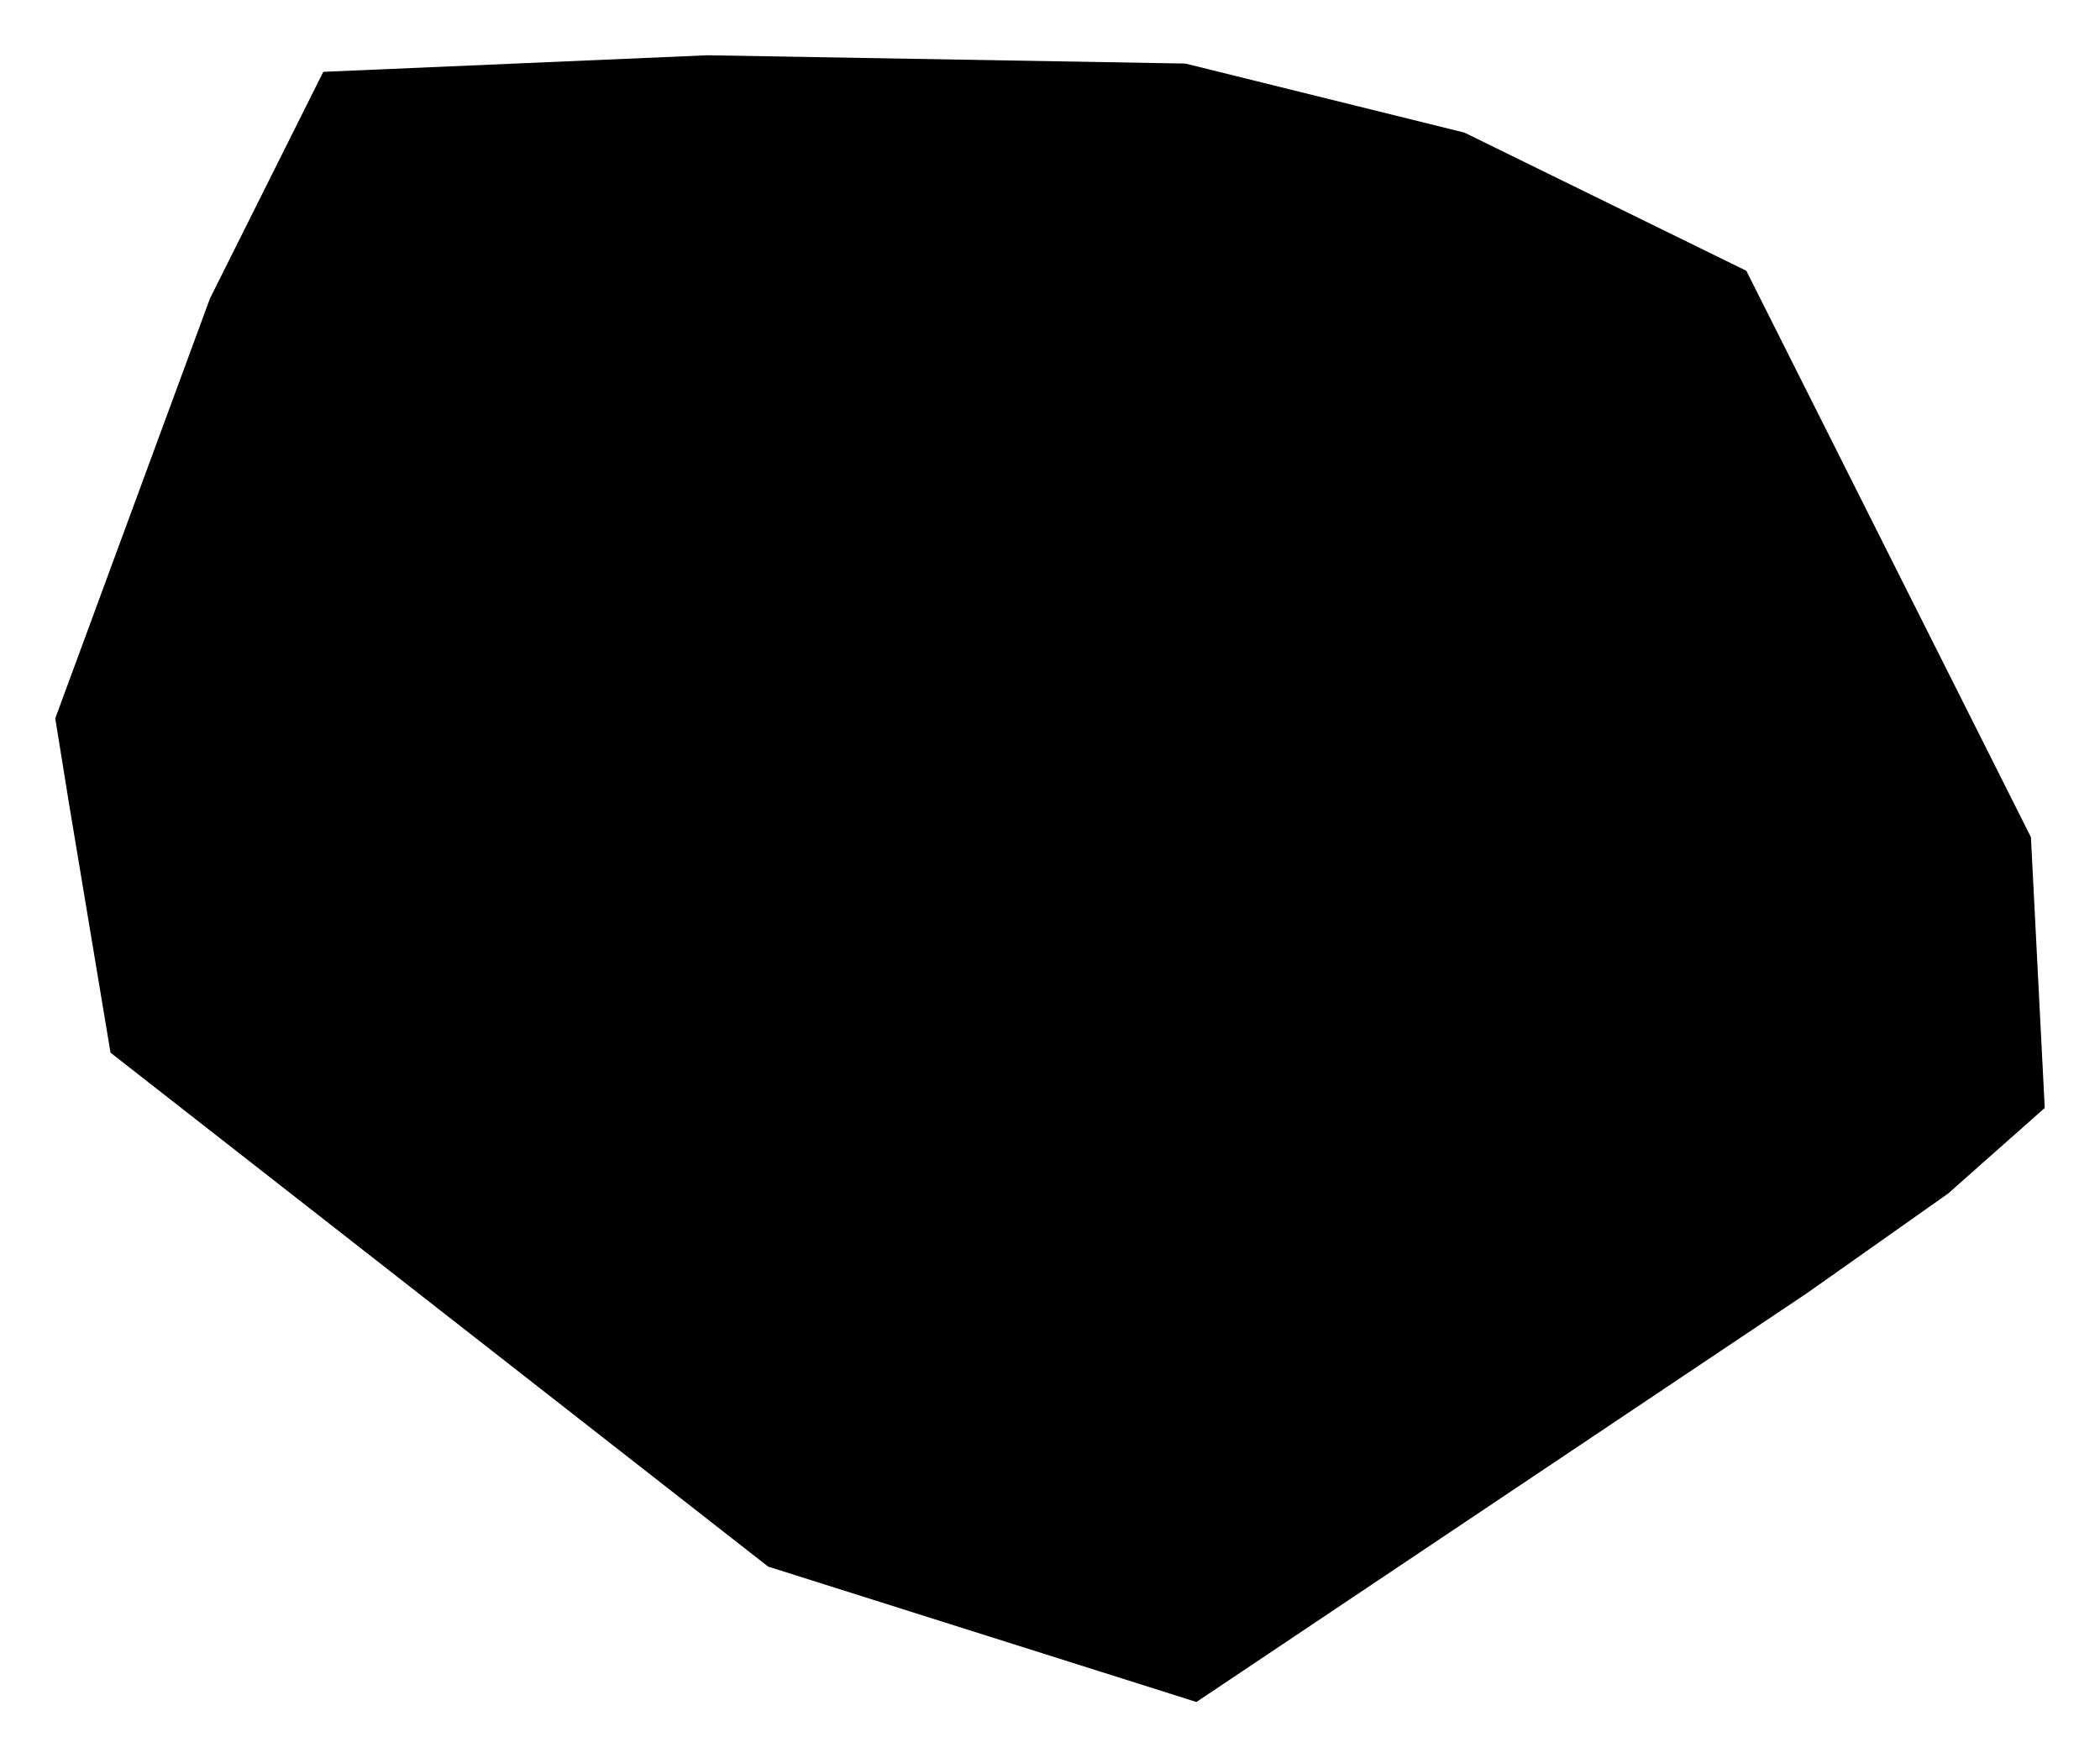
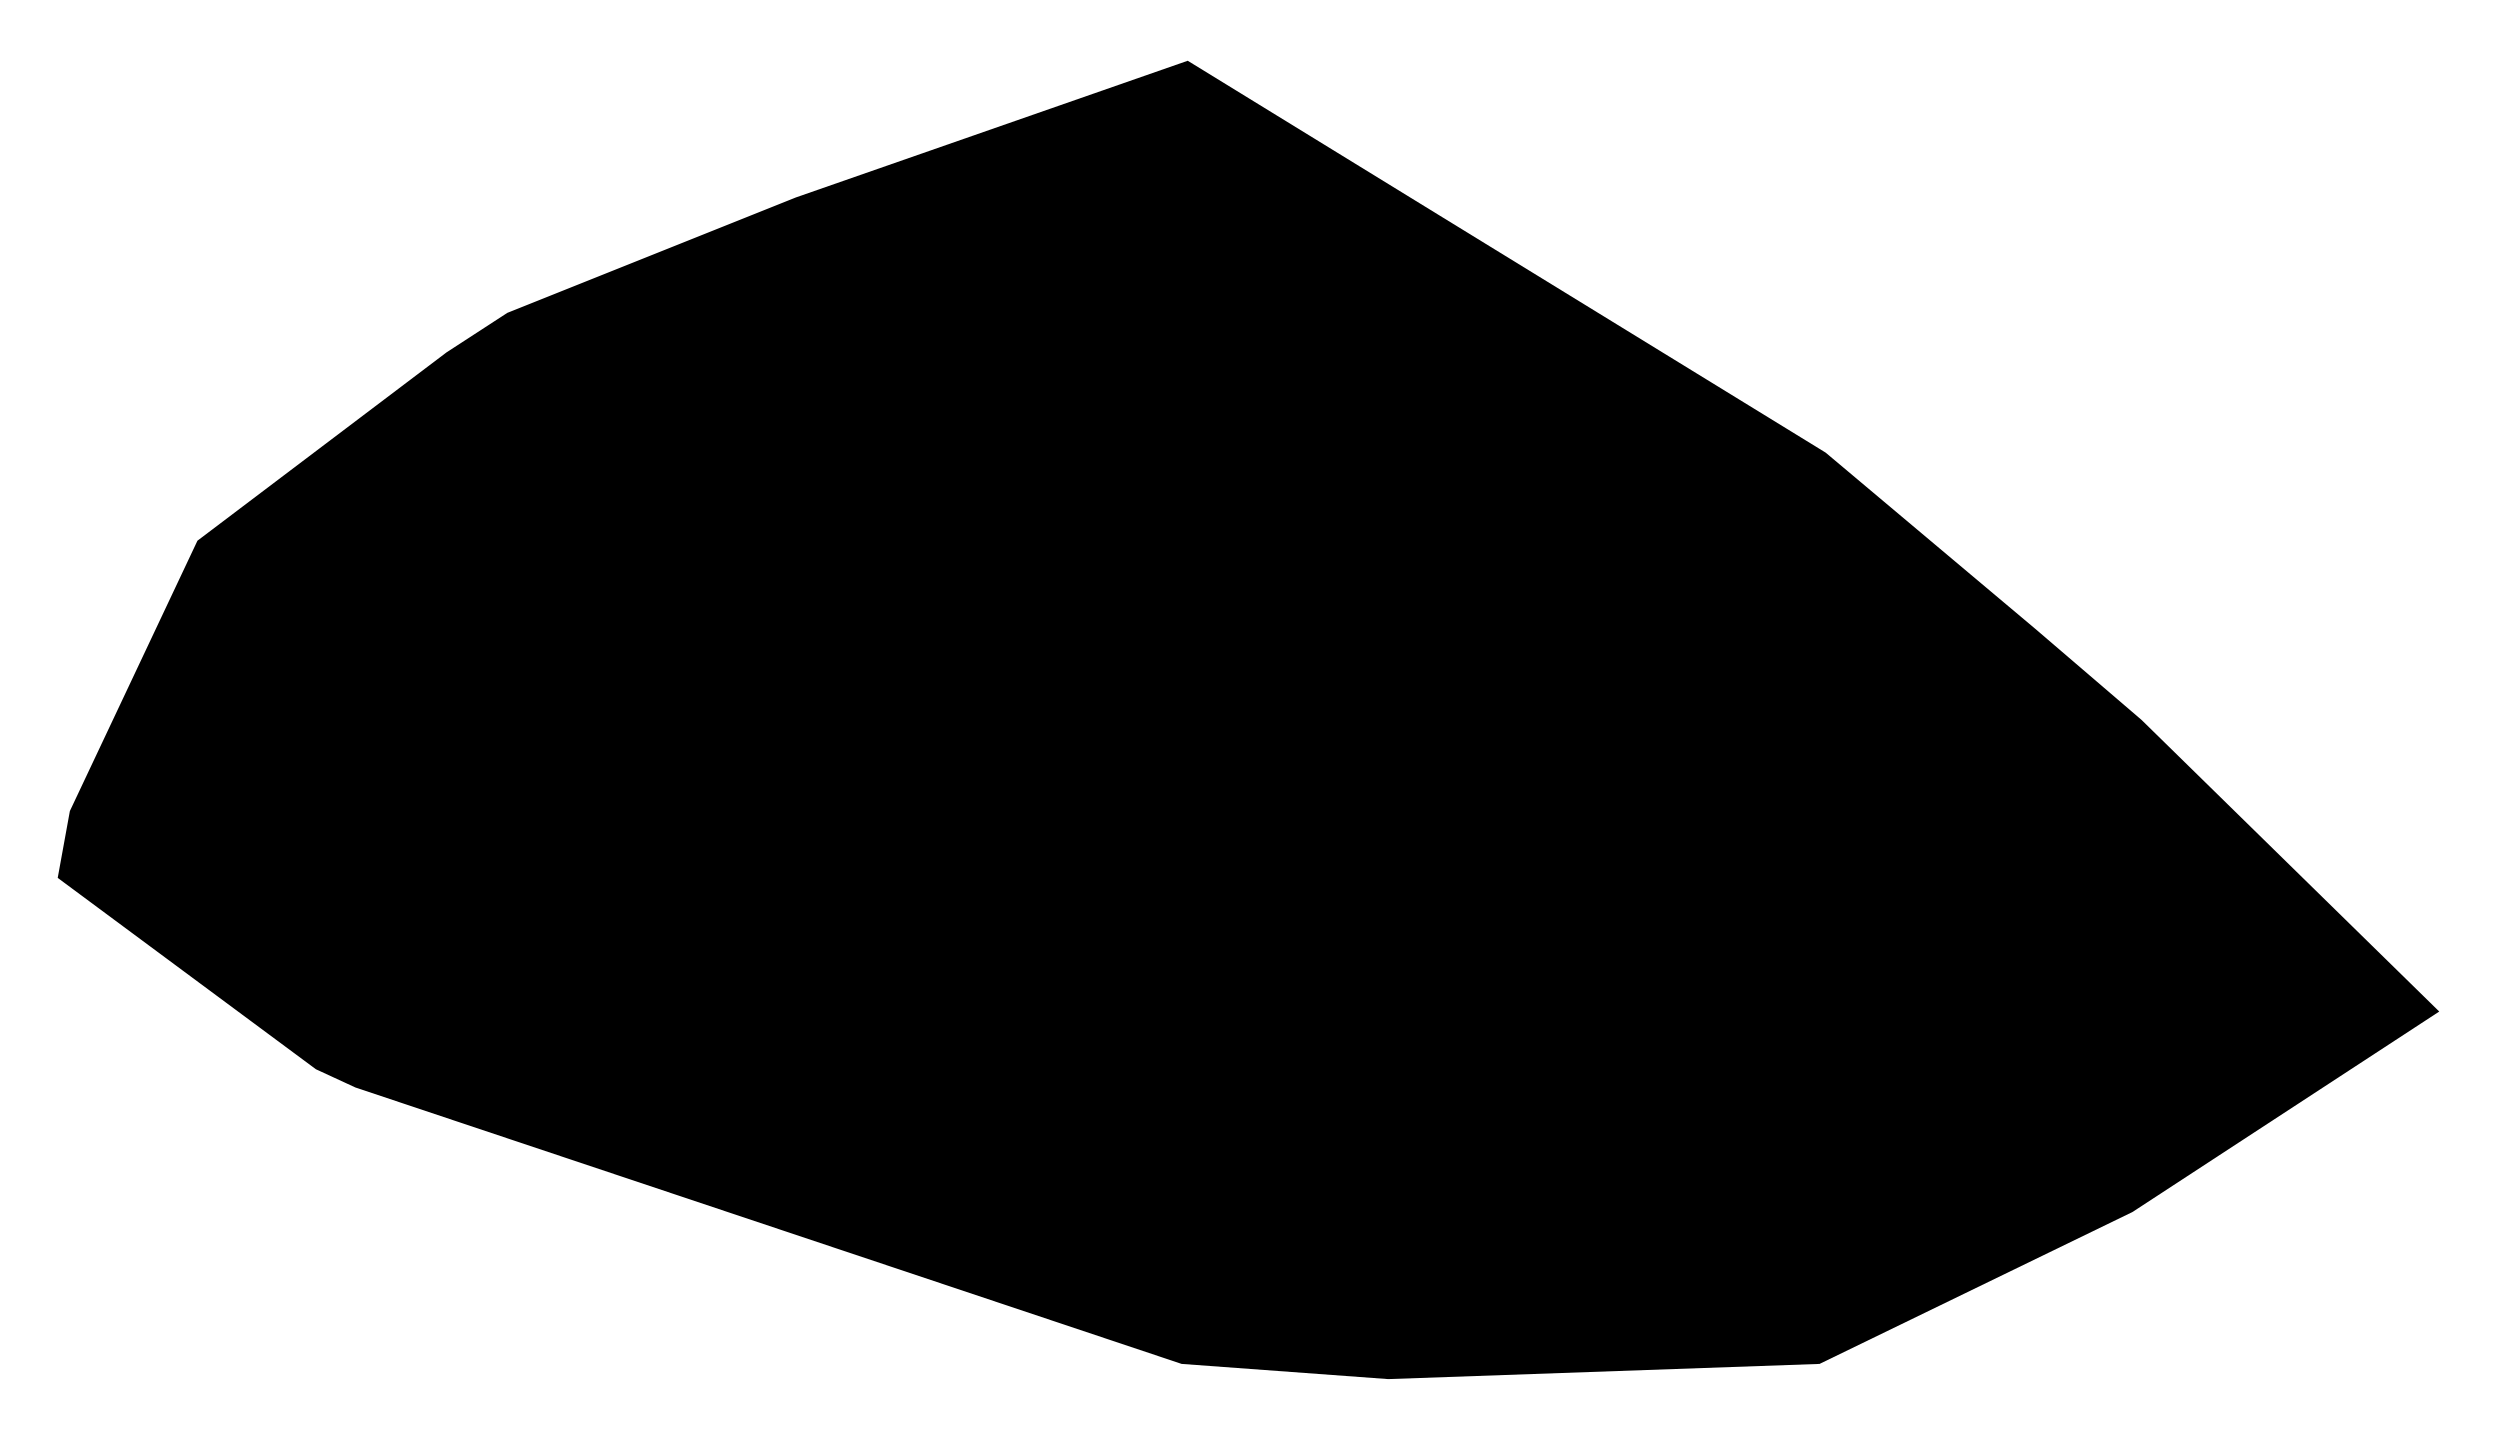
- <svg xmlns="http://www.w3.org/2000/svg" baseProfile="full" height="0.636" version="1.1" viewBox="-0.38 -0.318 0.76 0.636" width="0.76">
+ <svg xmlns="http://www.w3.org/2000/svg" baseProfile="full" height="0.473" version="1.1" viewBox="-0.411 -0.237 0.823 0.473" width="0.823">
  <defs />
-   <path d="M -0.124,-0.298 L -0.263,-0.292 L -0.304,-0.21 L -0.36,-0.058 L -0.355,-0.027 L -0.34,0.063 L -0.102,0.249 L 0.053,0.298 L 0.274,0.15 L 0.325,0.114 L 0.36,0.083 L 0.355,-0.015 L 0.252,-0.22 L 0.15,-0.27 L 0.049,-0.295 Z" fill="black" stroke="none" />
+   <path d="M 0.046,0.217 L 0.188,0.212 L 0.291,0.162 L 0.392,0.096 L 0.294,0 L 0.259,-0.03 L 0.19,-0.088 L 0.063,-0.166 L -0.02,-0.217 L -0.149,-0.172 L -0.244,-0.134 L -0.264,-0.121 L -0.346,-0.059 L -0.388,0.03 L -0.392,0.052 L -0.307,0.115 L -0.294,0.121 L -0.022,0.212 Z" fill="black" stroke="none" />
</svg>
